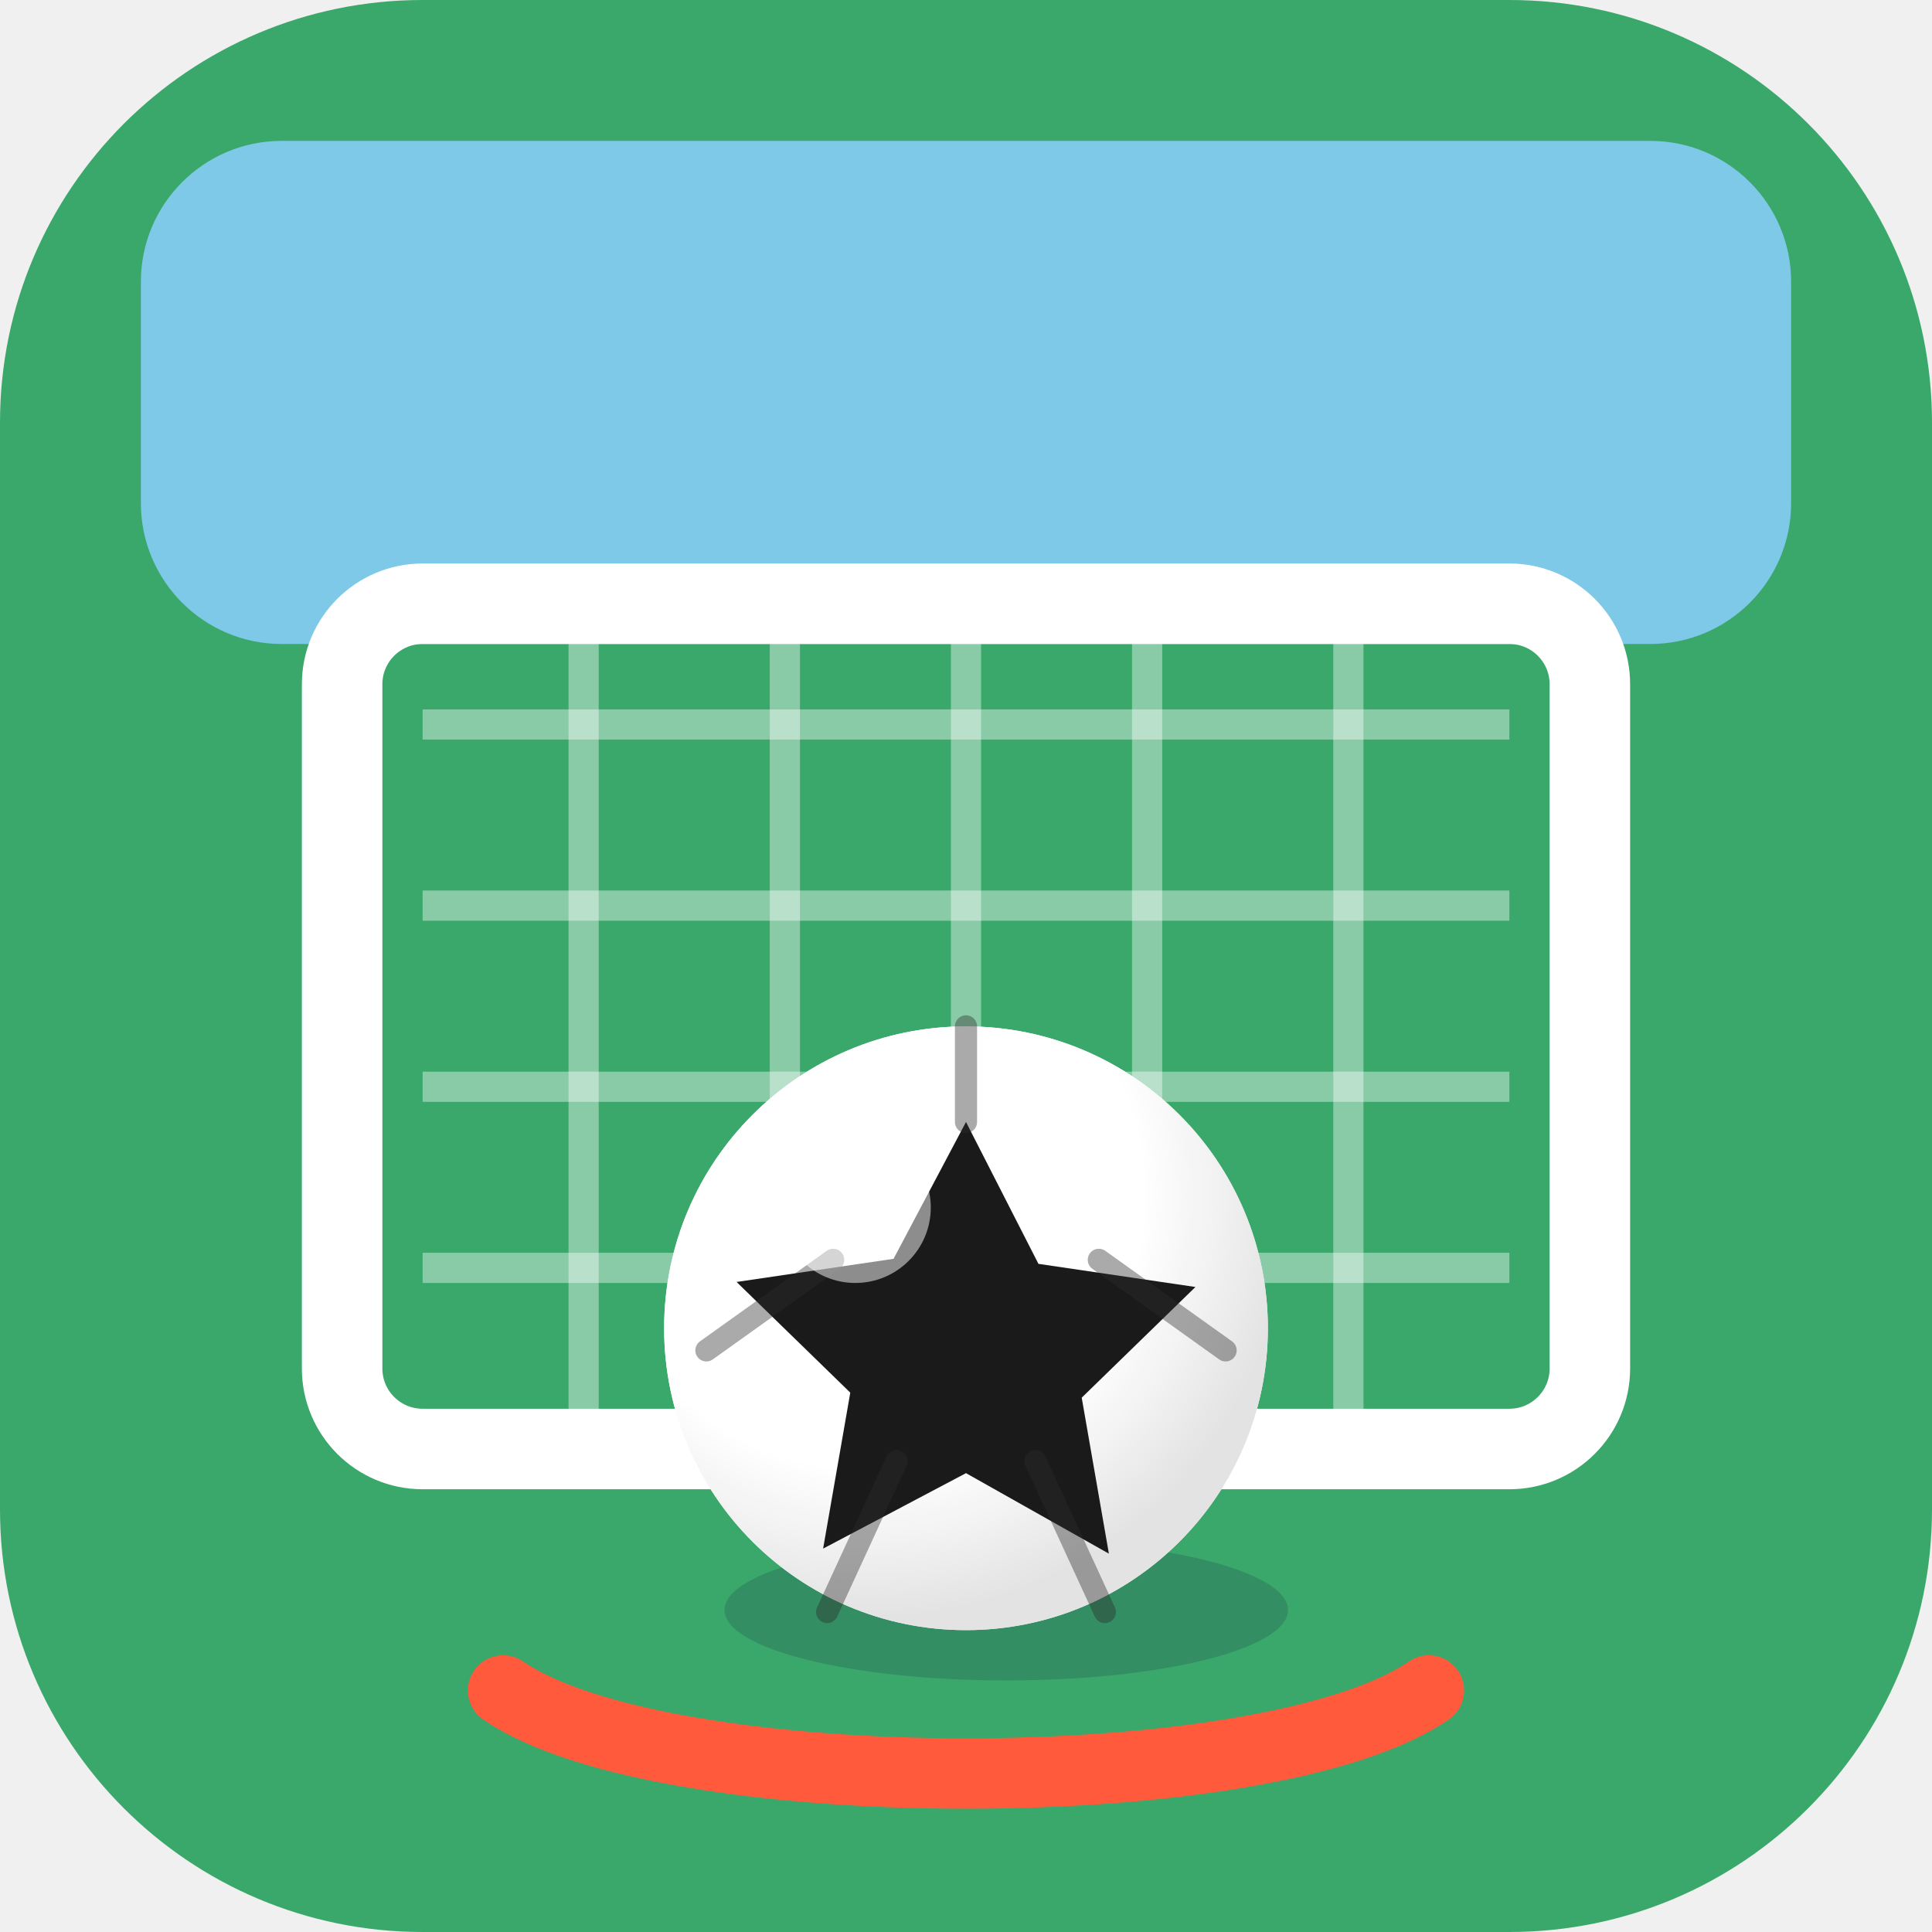
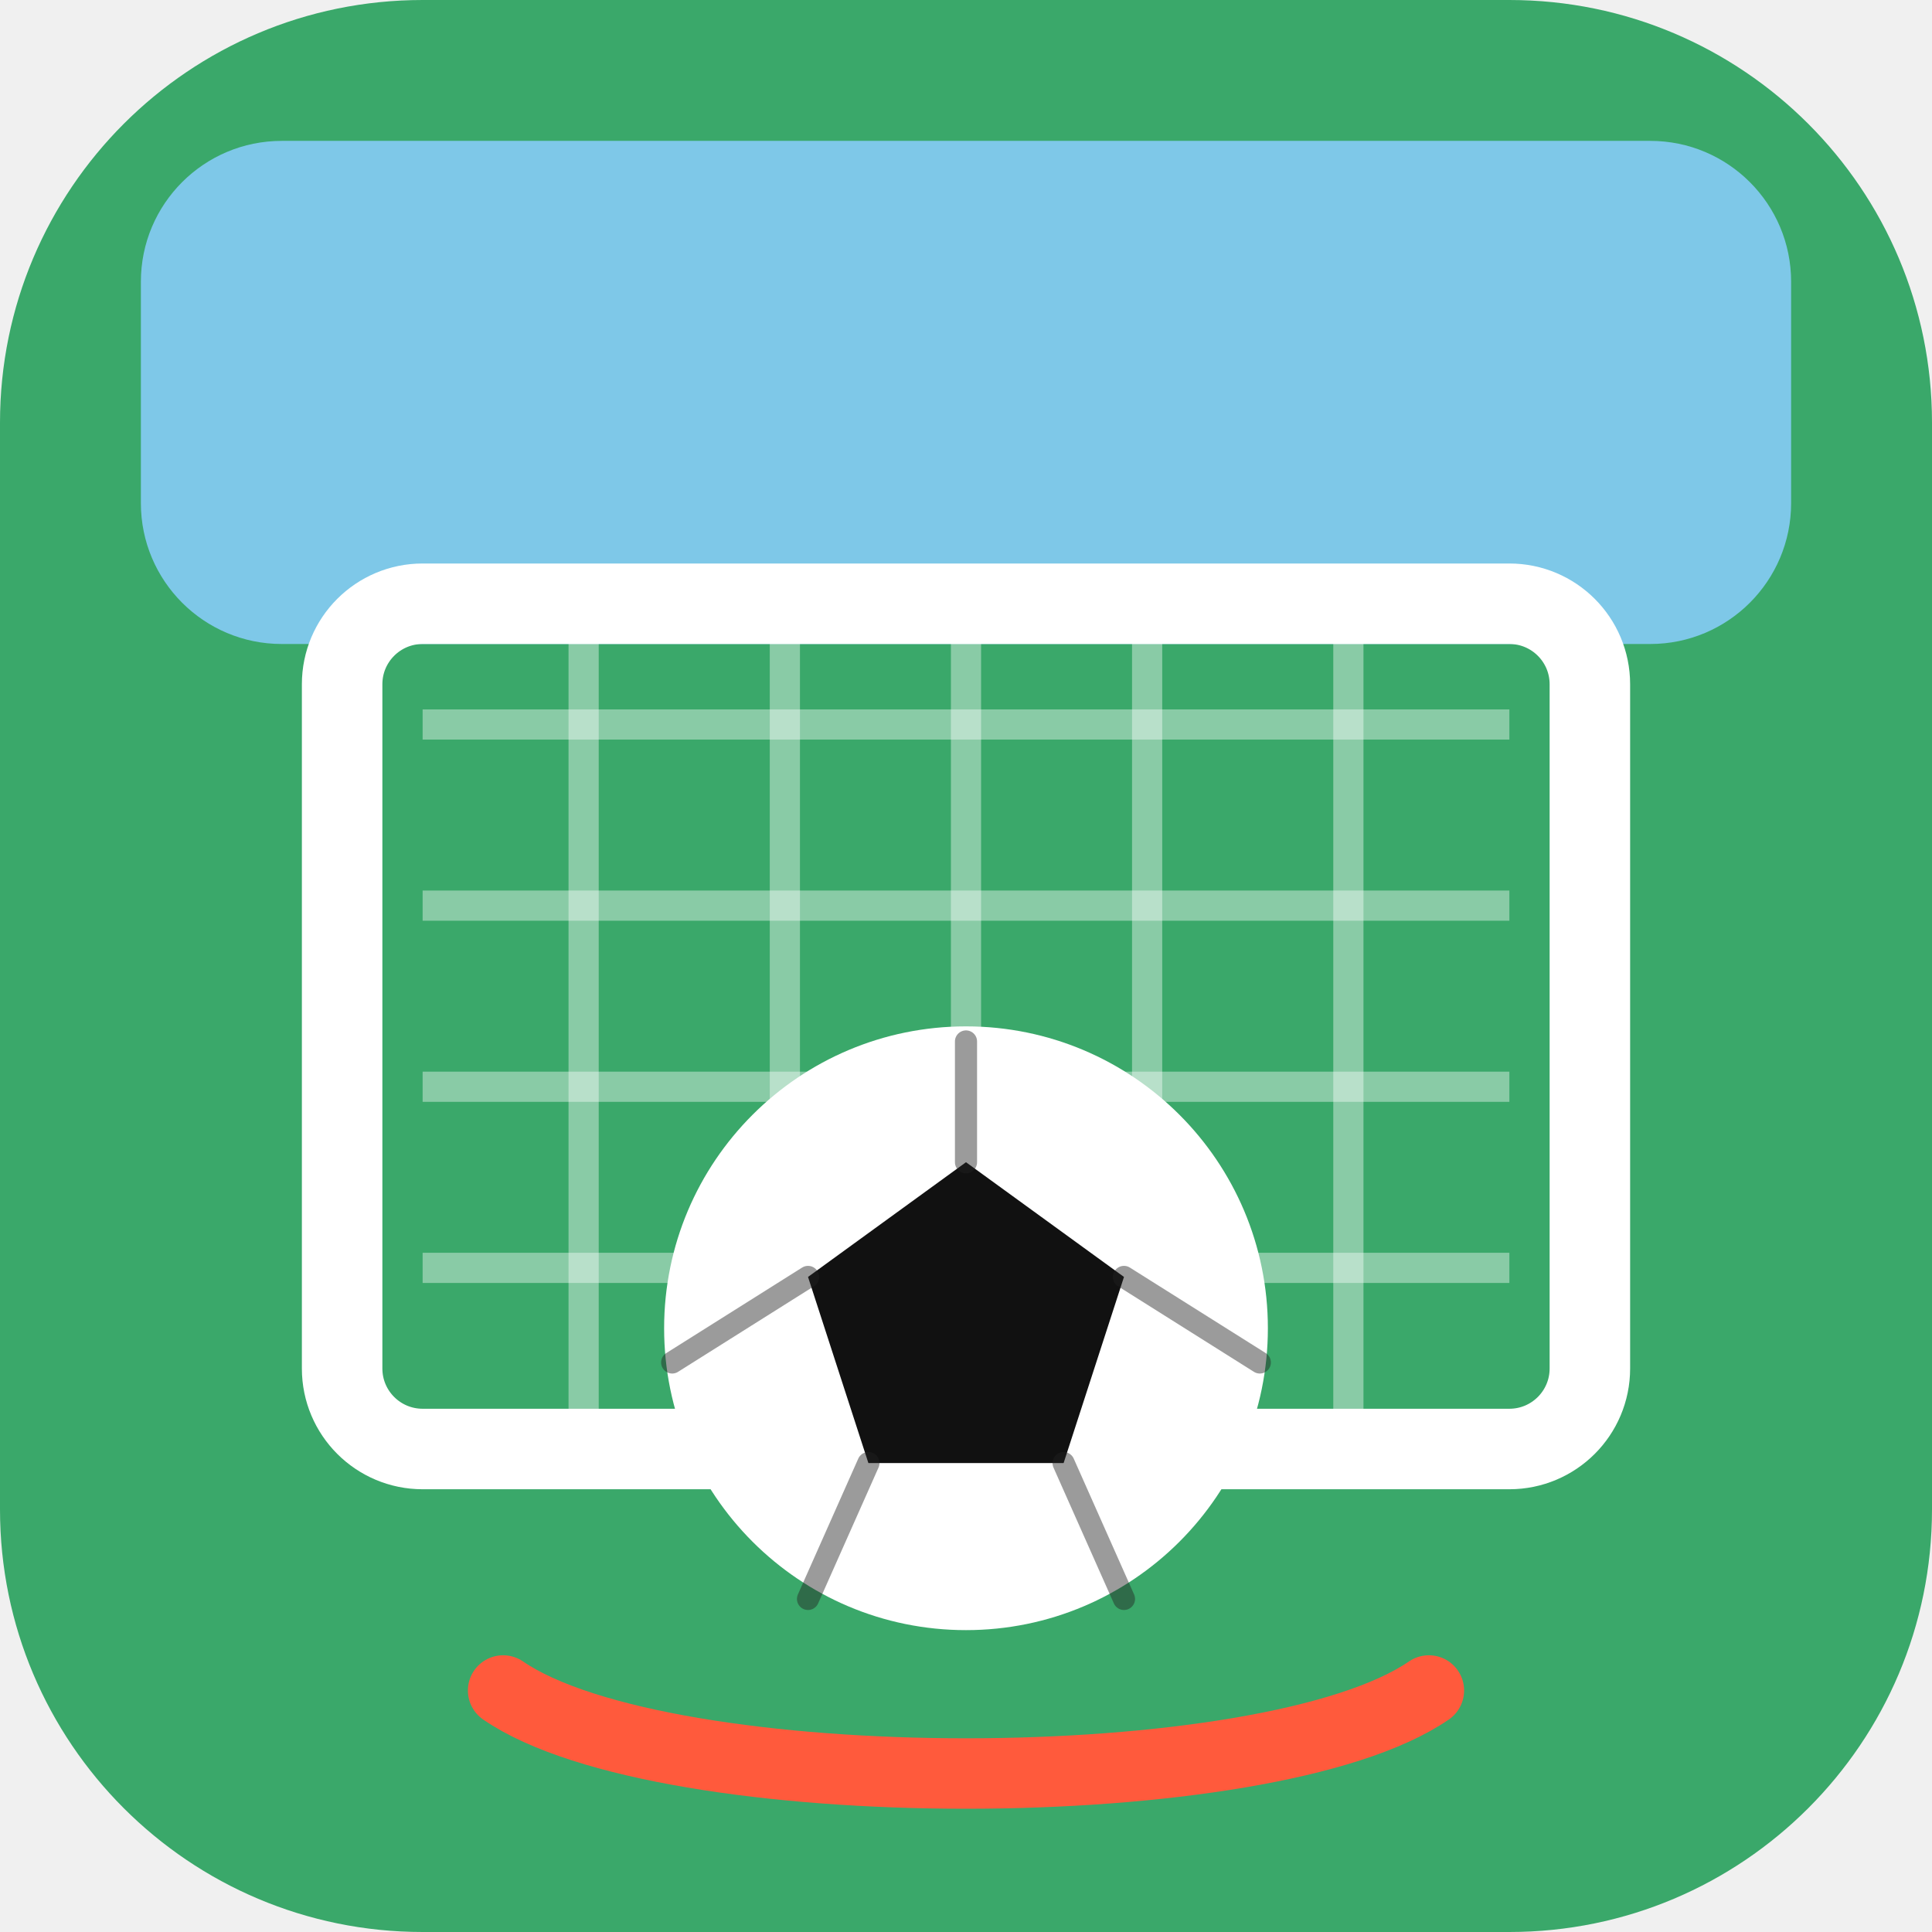
<svg xmlns="http://www.w3.org/2000/svg" viewBox="0 0 192 192" fill="none">
  <rect width="192" height="192" rx="42" fill="#3AA86A" />
  <rect x="14" y="14" width="164" height="50" rx="14" fill="#7EC8E8" />
  <rect x="34" y="60" width="124" height="84" rx="8" stroke="#FFFFFF" stroke-width="8" />
  <path d="M42 72h108M42 90h108M42 108h108M42 126h108" stroke="#FFFFFF" stroke-width="3" opacity=".4" />
  <path d="M58 60v84M78 60v84M96 60v84M114 60v84M134 60v84" stroke="#FFFFFF" stroke-width="3" opacity=".4" />
-   <ellipse cx="100" cy="160" rx="28" ry="7" fill="#1A2744" opacity=".2" />
  <circle cx="96" cy="132" r="30" fill="#FFFFFF" />
-   <circle cx="96" cy="132" r="30" fill="url(#ballG)" opacity=".95" />
-   <path d="M96 111.5l7.2 14.1 15.6 2.3-11.3 11 2.7 15.5L96 146.4l-14.2 7.5 2.7-15.5-11.3-11 15.6-2.3L96 111.5z" fill="#1A1A1A" />
-   <path d="M82.8 125.2l-12.6 9M109.2 125.2l12.6 9M89.1 145.2l-6.9 15M102.9 145.2l6.9 15M96 111.5V102" stroke="#2A2A2A" stroke-width="2.2" stroke-linecap="round" opacity=".4" />
-   <circle cx="85" cy="120" r="7.5" fill="#FFFFFF" opacity=".5" />
+   <polygon points="96,115.5 111.7,126.9 105.7,145.4 86.3,145.4 80.3,126.9" fill="#111111" />
+   <path d="M96 115.5v-12M80.3 126.9l-13.5 8.5M111.7 126.9l13.5 8.5M86.3 145.4l-6 13.5M105.7 145.4l6 13.5" stroke="#222222" stroke-width="2.2" stroke-linecap="round" opacity=".45" />
  <path d="M50 168c16 11 76 11 92 0" stroke="#FF5A3C" stroke-width="7" stroke-linecap="round" />
-   <defs>
-     <radialGradient id="ballG" cx="34%" cy="28%" r="70%">
-       <stop offset="0%" stop-color="#FFFFFF" />
-       <stop offset="65%" stop-color="#FFFFFF" />
-       <stop offset="100%" stop-color="#E2E2E2" />
-     </radialGradient>
-   </defs>
</svg>
